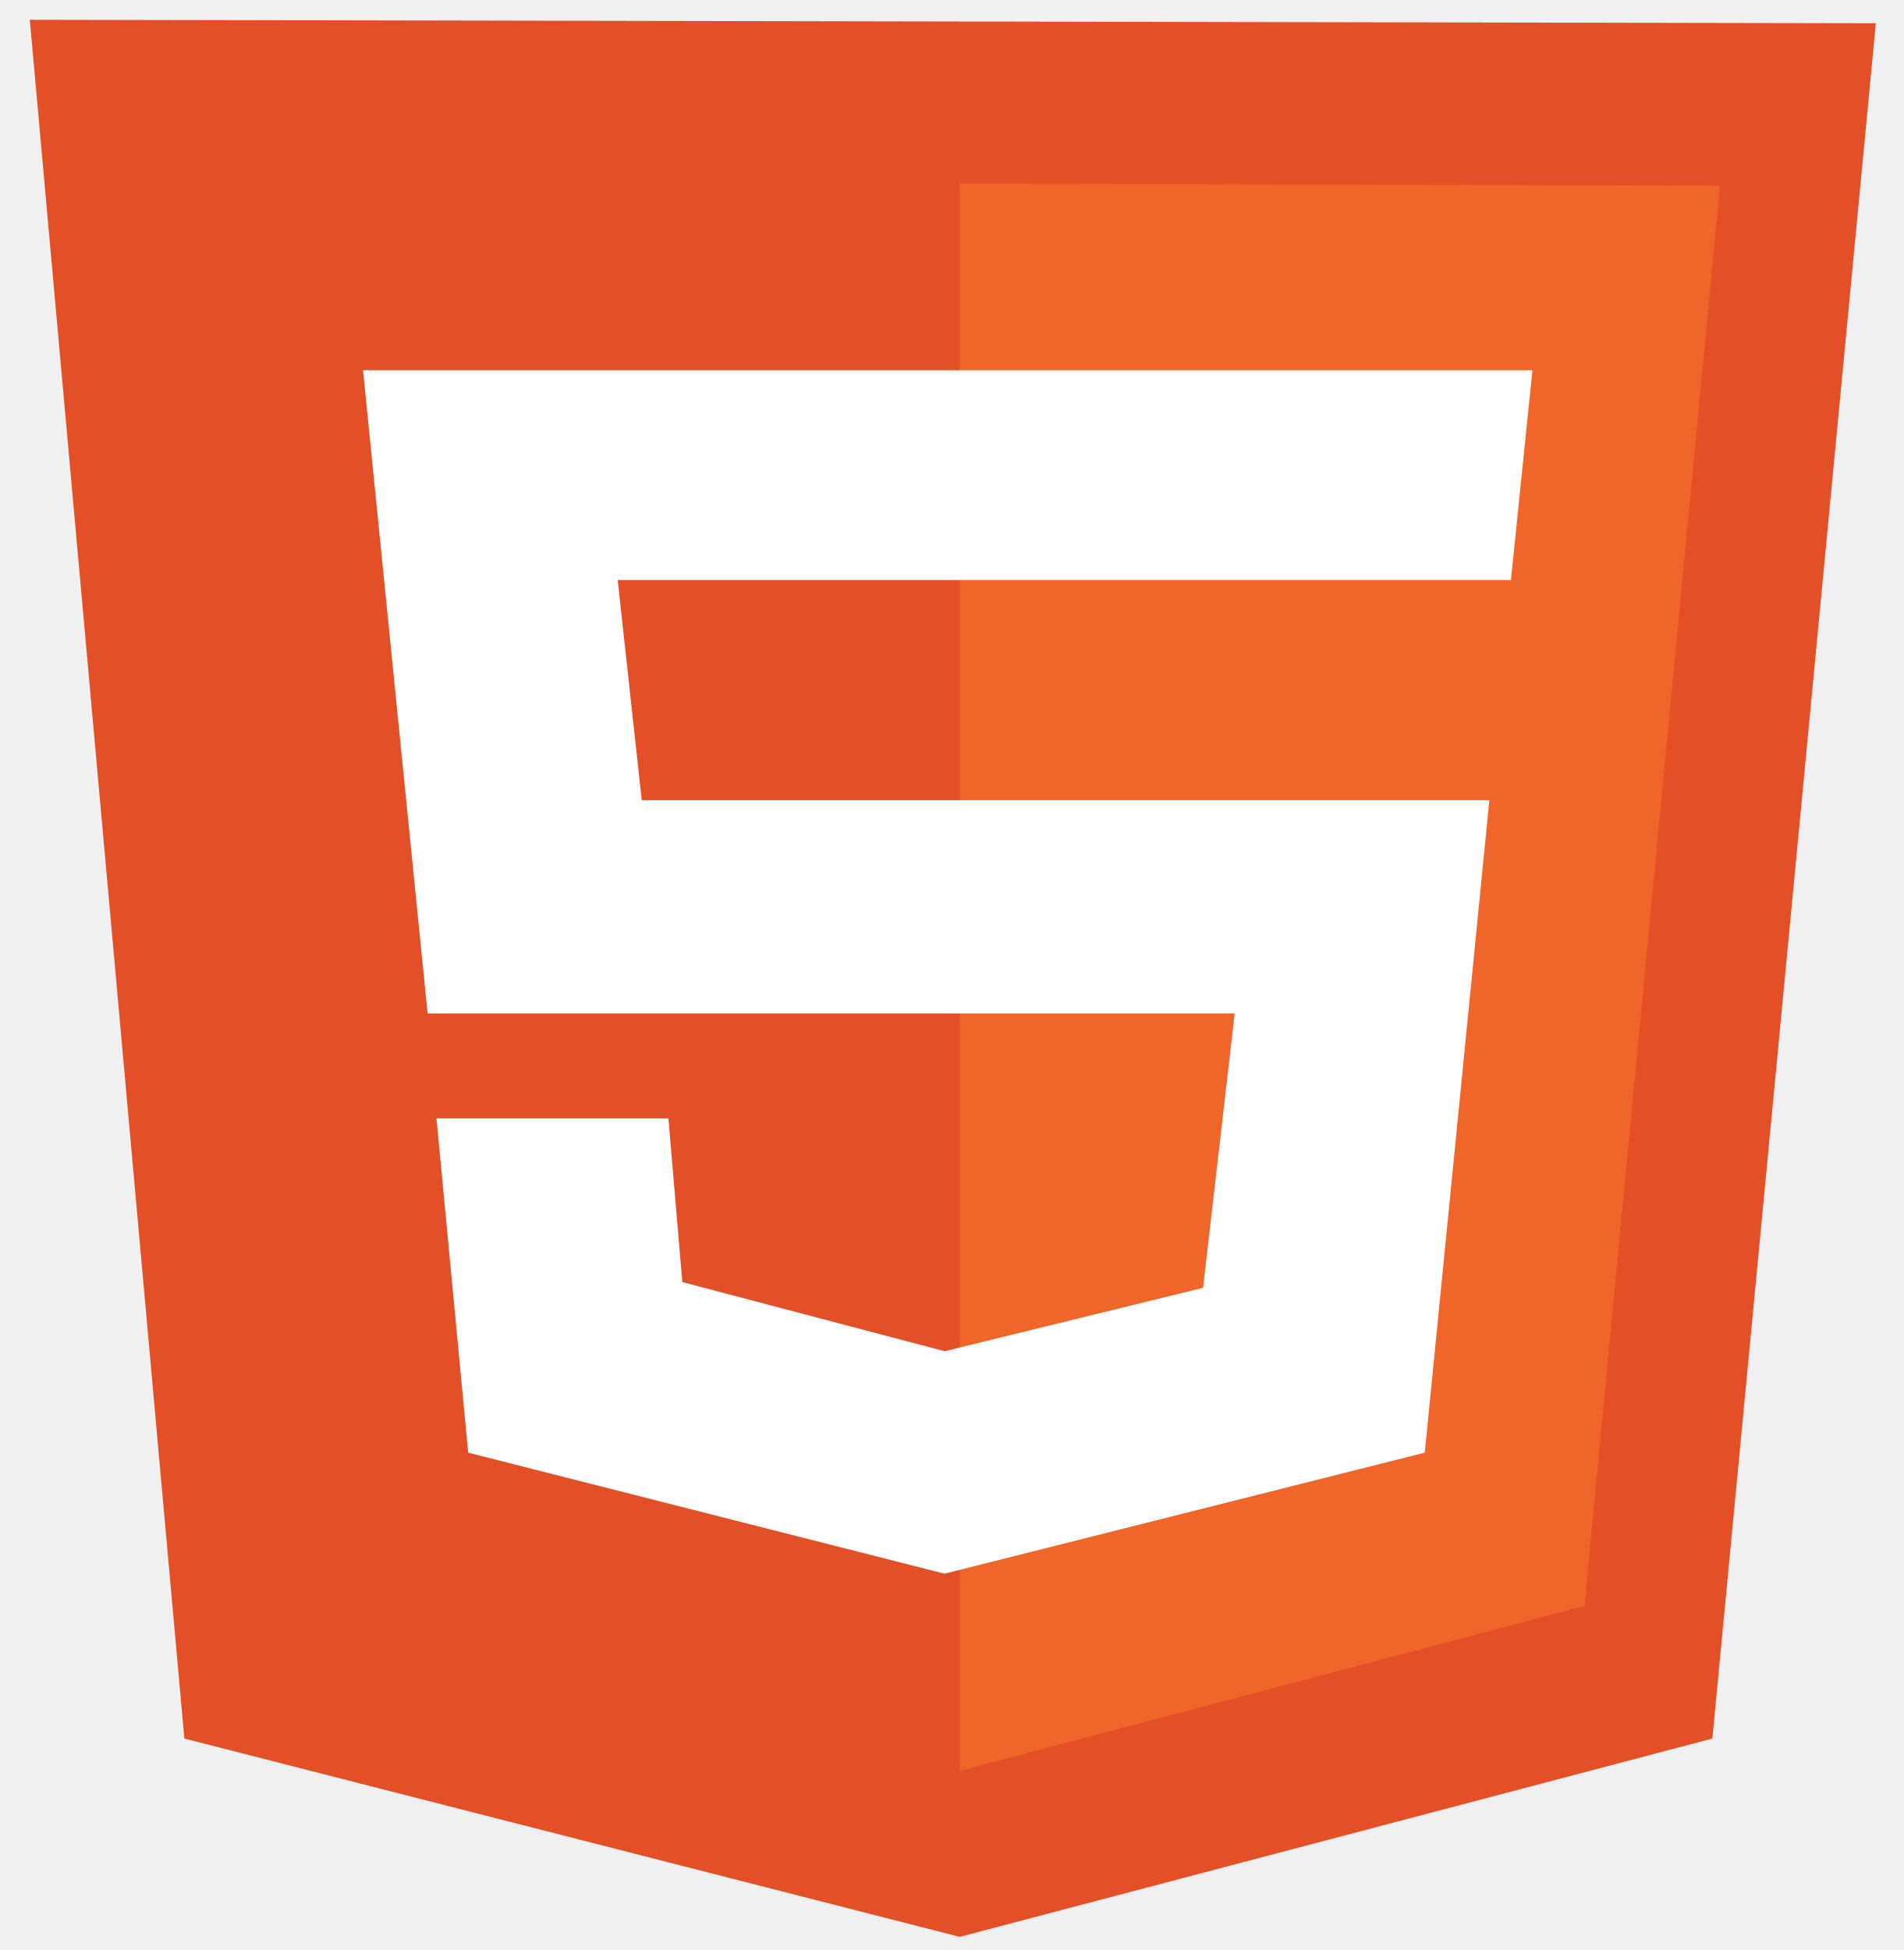
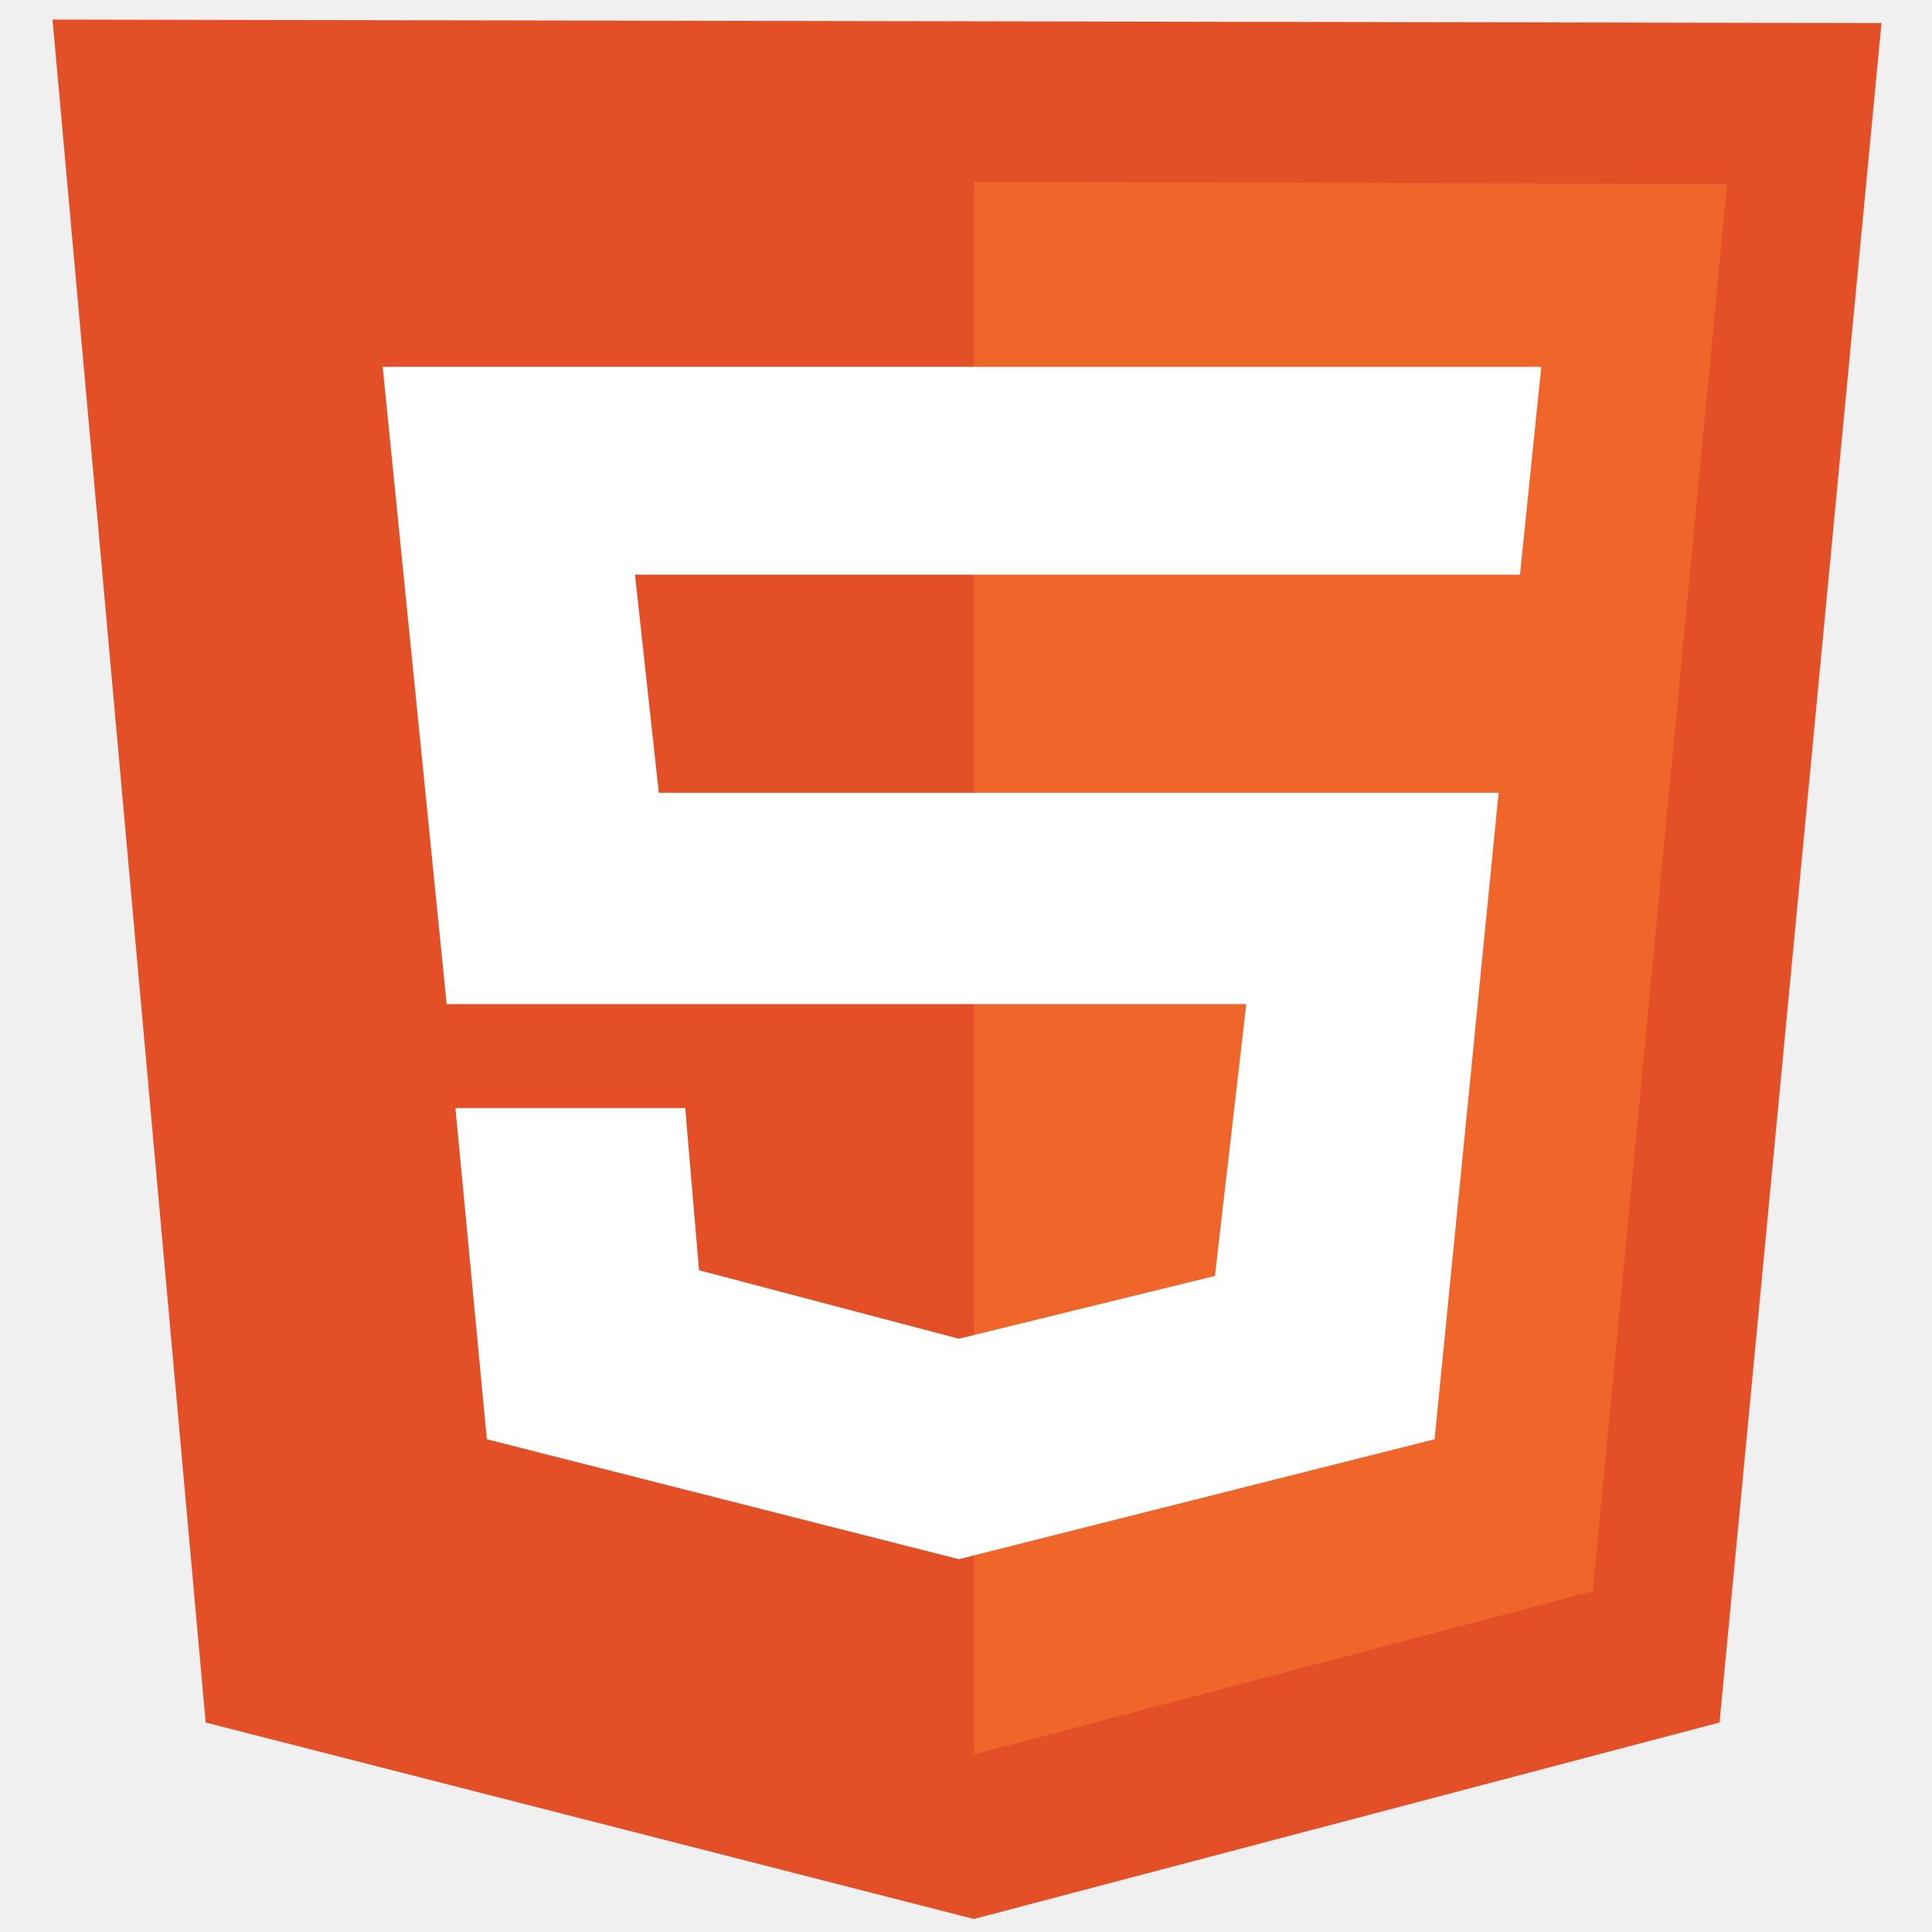
- <svg xmlns="http://www.w3.org/2000/svg" width="41" height="42" viewBox="0 0 41 42" fill="none">
+ <svg xmlns="http://www.w3.org/2000/svg" width="30" height="30" viewBox="0 0 41 42" fill="none">
  <g clip-path="url(#clip0_165_45)">
    <path d="M3.971 37.446L0.642 0.426L40.402 0.501L36.881 37.446L20.672 41.717L3.971 37.446Z" fill="#E34F26" />
    <path d="M20.672 38.141V3.952L37.045 4.002L34.126 34.59L20.672 38.141Z" fill="#EF652A" />
    <path d="M32.543 12.493L33.006 7.974H7.819L9.21 21.829H26.593L25.912 27.738L20.345 29.103L14.696 27.614L14.396 24.088H9.401L10.084 31.288L20.344 33.895L30.687 31.288L32.078 17.235H13.822L13.304 12.493H32.543Z" fill="white" />
  </g>
  <defs>
    <clipPath id="clip0_165_45">
      <rect width="39.76" height="41.429" fill="white" transform="translate(0.641724 0.357147)" />
    </clipPath>
  </defs>
</svg>
